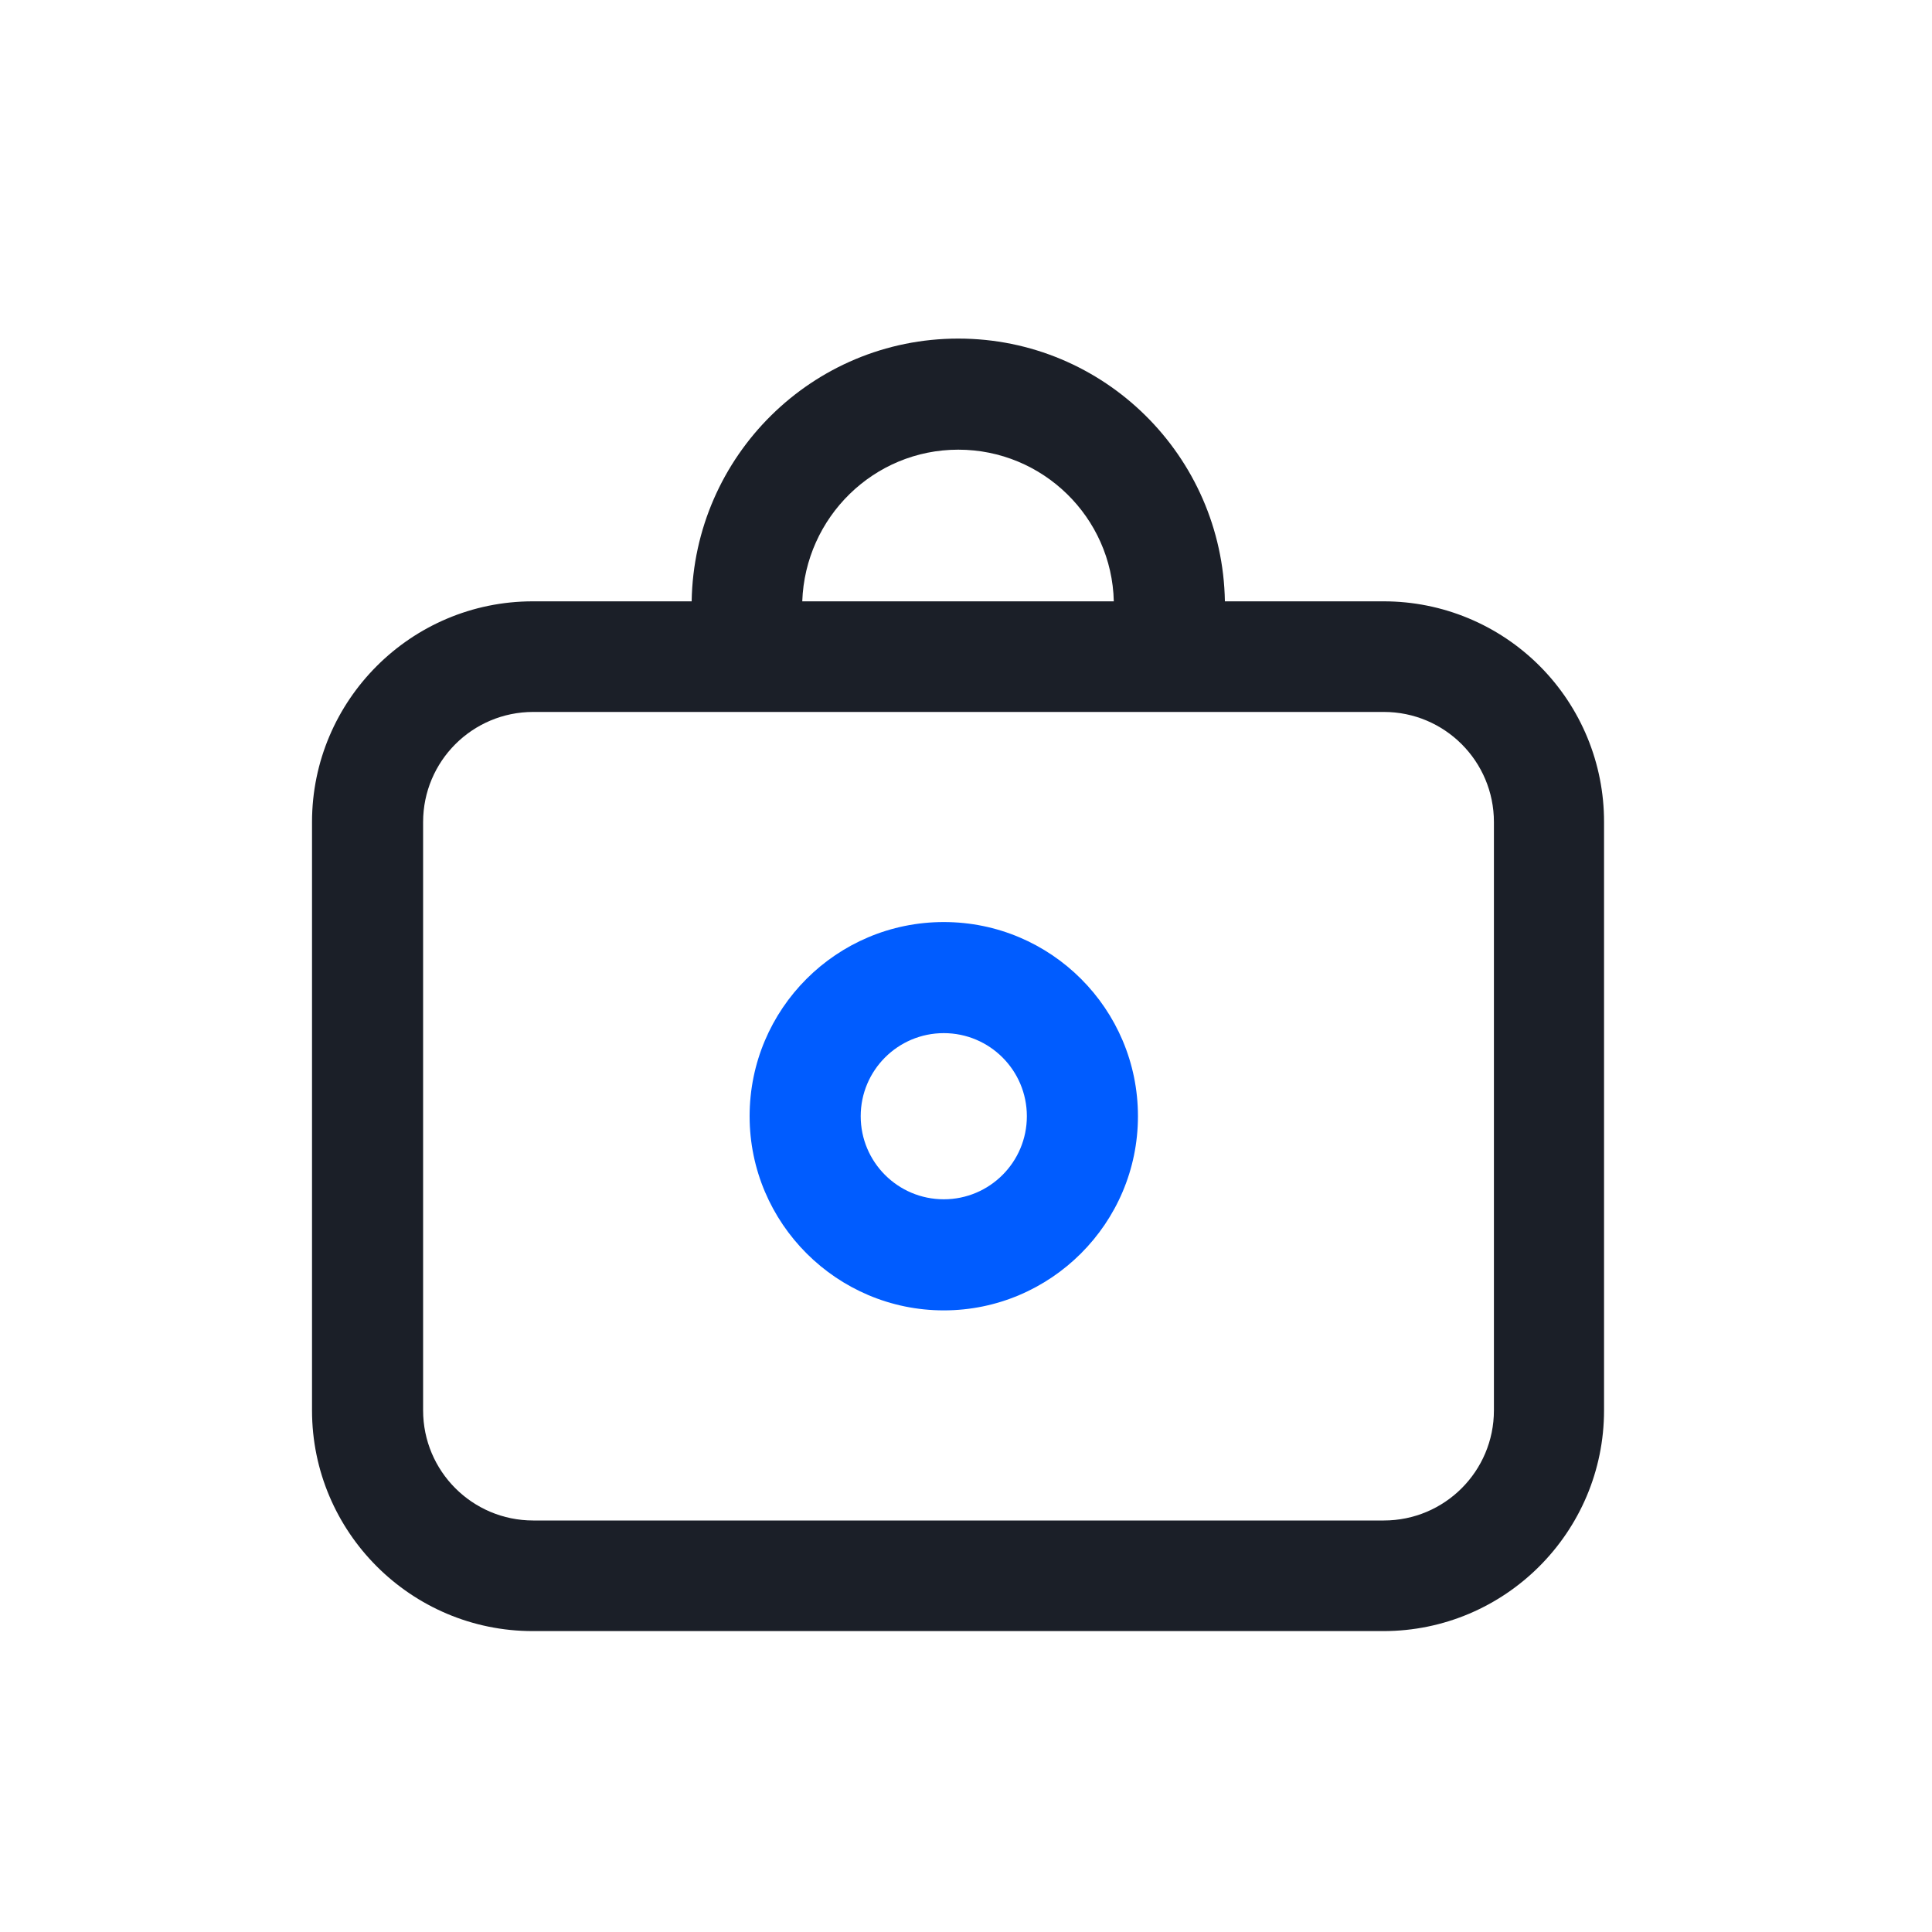
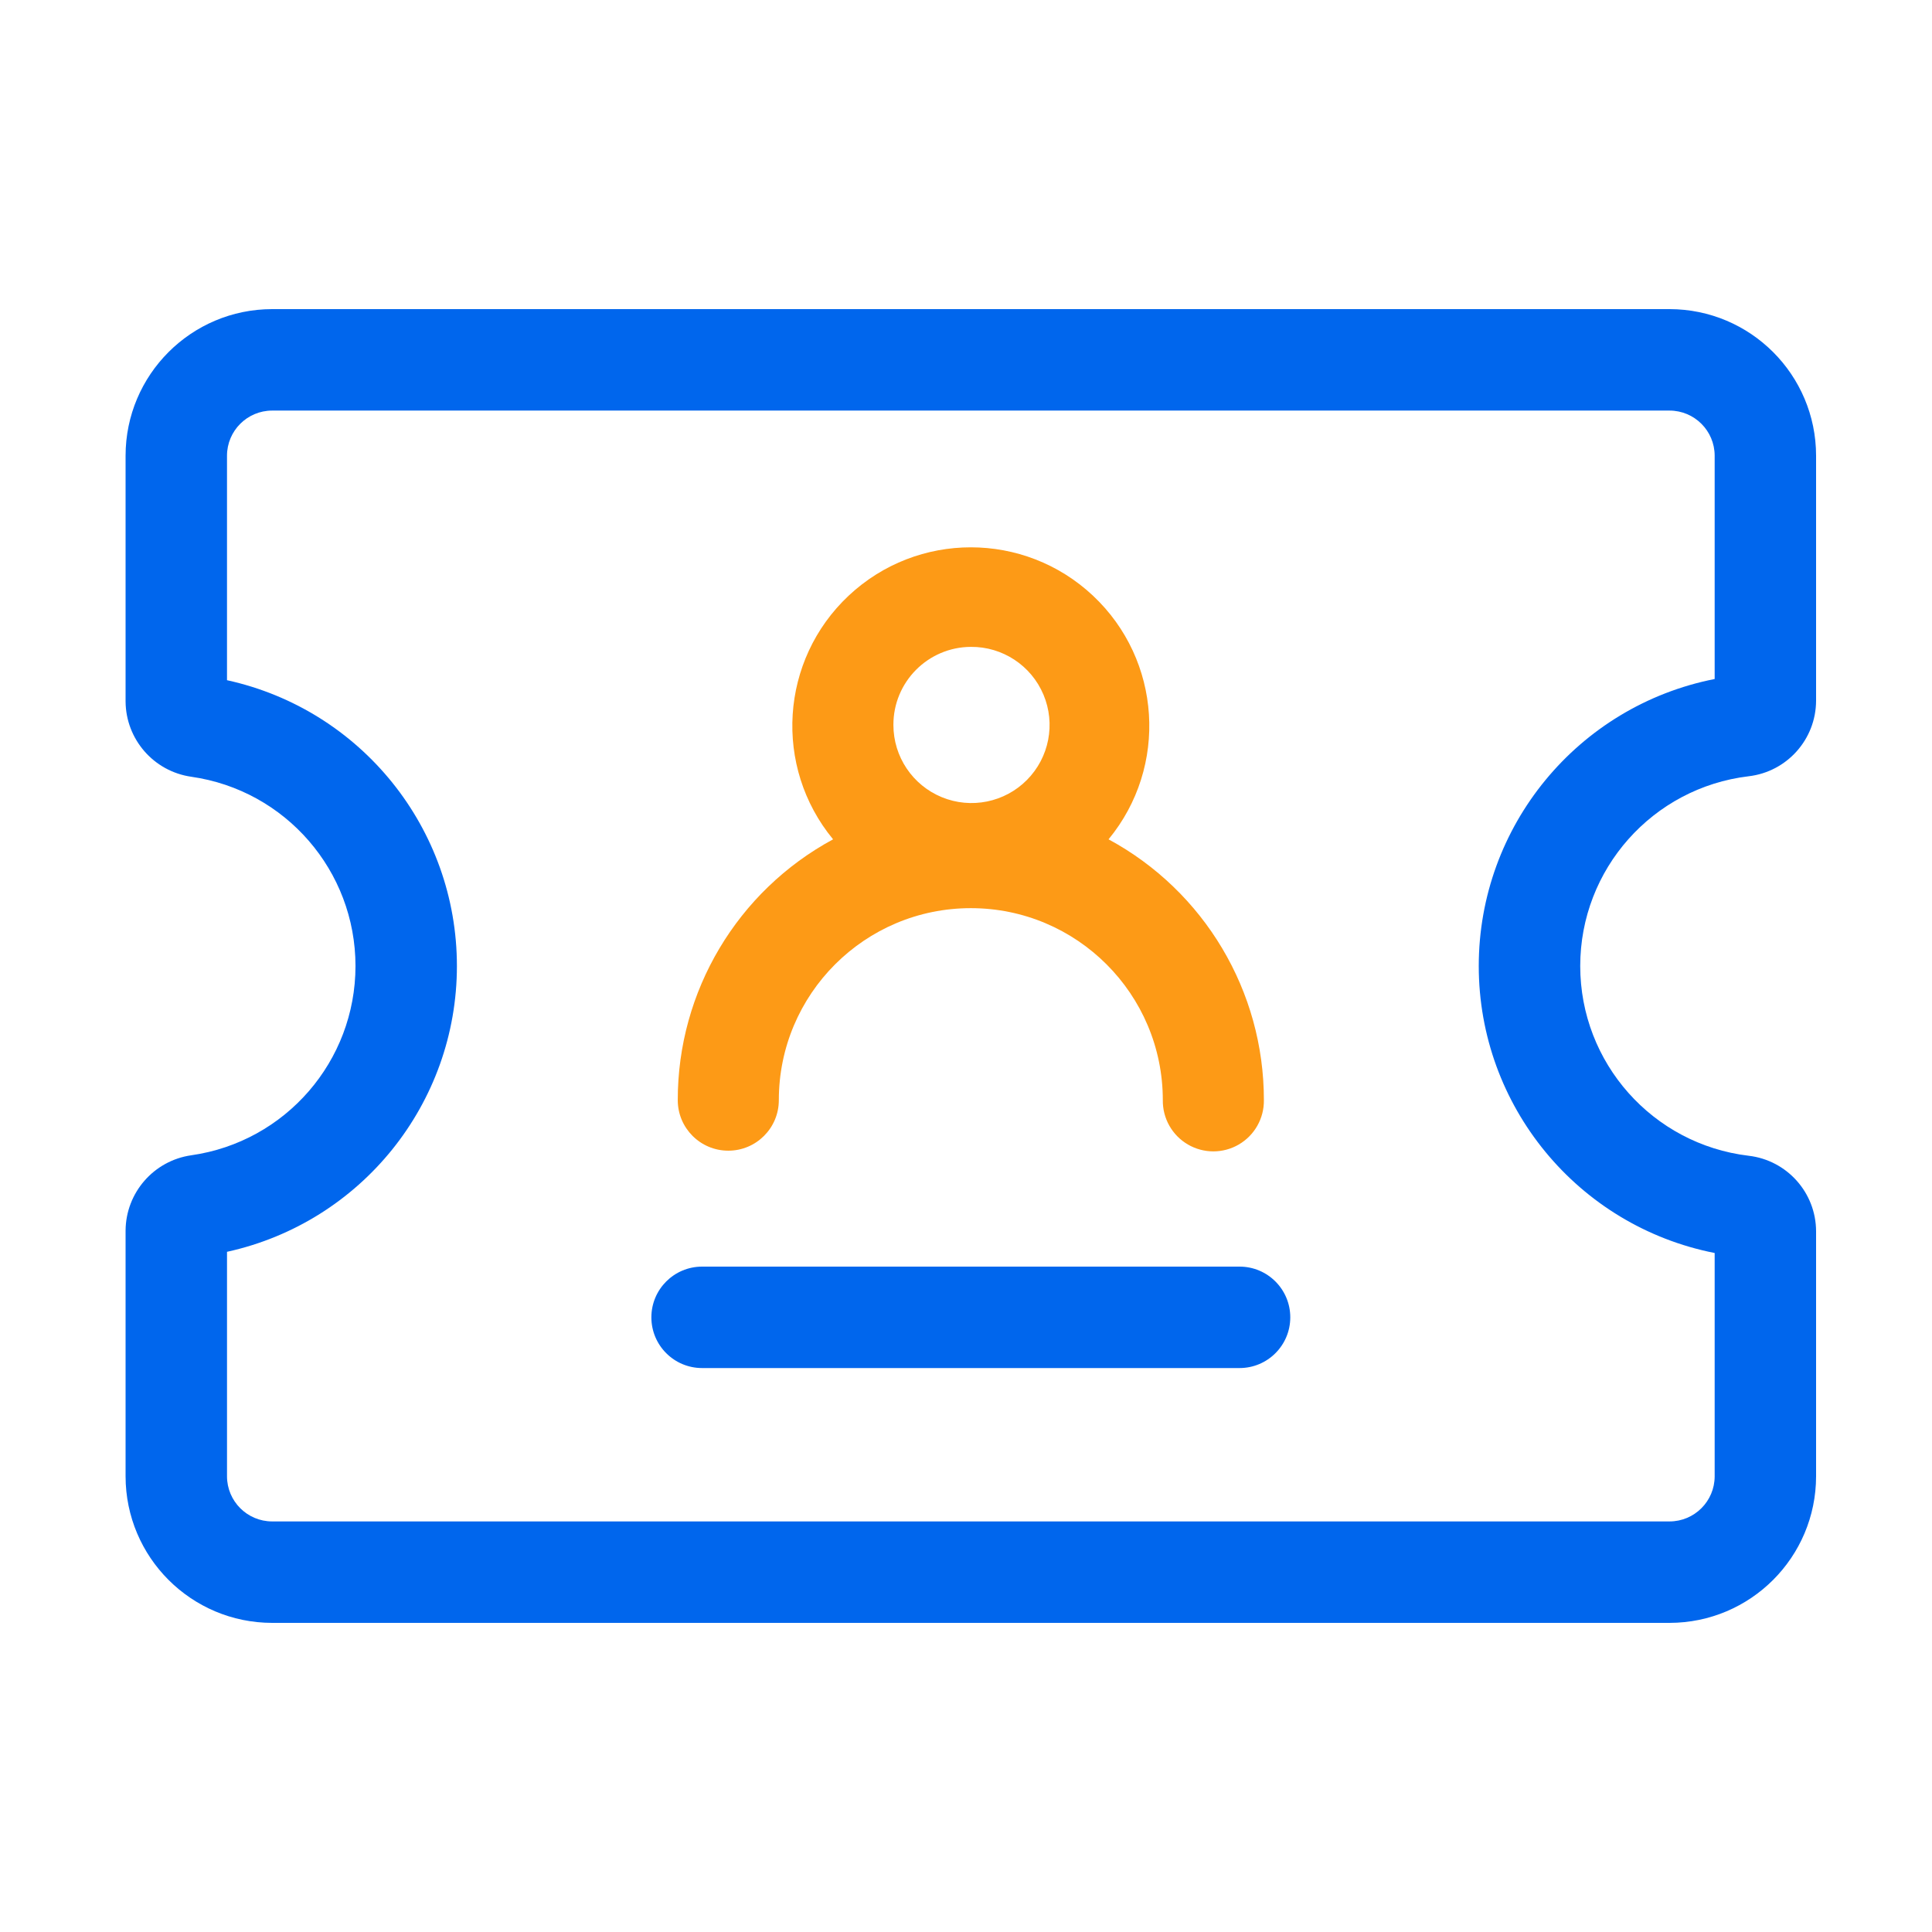
- <svg xmlns="http://www.w3.org/2000/svg" t="1659804877198" class="icon" viewBox="0 0 1024 1024" version="1.1" p-id="1954" width="200" height="200">
-   <path d="M500.224 694.528c-56.576 0-102.912-46.08-102.912-102.912a102.912 102.912 0 0 1 205.824 0c0 56.832-46.336 102.912-102.912 102.912z m0-146.944a44.032 44.032 0 1 0 0 88.064 44.032 44.032 0 0 0 0-88.064z" fill="#005CFF" p-id="1955" />
-   <path d="M733.44 318.72h-84.224c-1.28-77.056-64-139.264-141.312-139.264-77.312 0-140.032 62.208-141.312 139.264h-84.224c-64.512 0-116.992 52.48-116.992 116.992V747.52c0 64.512 52.48 116.992 116.992 116.992h450.816c64.512 0 116.992-52.48 116.992-116.992V435.712a116.736 116.736 0 0 0-116.736-116.992z m-225.536-80.384c44.8 0 81.408 35.84 82.432 80.384h-165.12c1.536-44.544 37.888-80.384 82.688-80.384zM791.808 747.52c0 32.256-26.112 58.368-58.368 58.368H282.624c-32.256 0-58.368-26.112-58.368-58.368V435.712c0-32.256 26.112-58.368 58.368-58.368h450.816c32.256 0 58.368 26.112 58.368 58.368V747.52z" fill="#1B1F28" p-id="1956" />
+ <svg xmlns="http://www.w3.org/2000/svg" t="1666146443487" class="icon" viewBox="0 0 1024 1024" version="1.1" p-id="3375" width="200" height="200">
+   <path d="M884.895 860.16H144.225A77.752 77.752 0 0 1 66.56 782.479v-130.227a40.596 40.596 0 0 1 34.847-39.936 101.325 101.325 0 0 0 0-200.617A40.586 40.586 0 0 1 66.56 371.753V241.526A77.752 77.752 0 0 1 144.225 163.84h740.669A77.747 77.747 0 0 1 962.56 241.526v129.859a40.448 40.448 0 0 1-35.753 40.054 101.284 101.284 0 0 0 0 201.134 40.412 40.412 0 0 1 35.753 40.054v129.853A77.752 77.752 0 0 1 884.895 860.16zM120.32 663.485v118.994a23.941 23.941 0 0 0 23.91 23.91h740.664a23.941 23.941 0 0 0 23.916-23.91V664.115a155.044 155.044 0 0 1 0-304.225V241.526a23.941 23.941 0 0 0-23.916-23.91H144.225a23.941 23.941 0 0 0-23.91 23.91v118.994a155.085 155.085 0 0 1 0.005 302.966z m536.673 61.609H372.122a26.875 26.875 0 1 1 0-53.76h284.872a26.875 26.875 0 1 1 0 53.76z" fill="#0066ed" p-id="3376" />
+   <path d="M587.556 444.861a94.602 94.602 0 1 0-146.007 0 156.974 156.974 0 0 0-82.324 138.24 26.783 26.783 0 1 0 53.571 0 101.76 101.76 0 1 1 203.52 0 26.788 26.788 0 1 0 53.571 0 156.969 156.969 0 0 0-82.33-138.24zM514.56 342.856a41.39 41.39 0 1 1-41.037 41.39 41.257 41.257 0 0 1 41.037-41.39z" fill="#FD9A16" p-id="3377" />
</svg>
